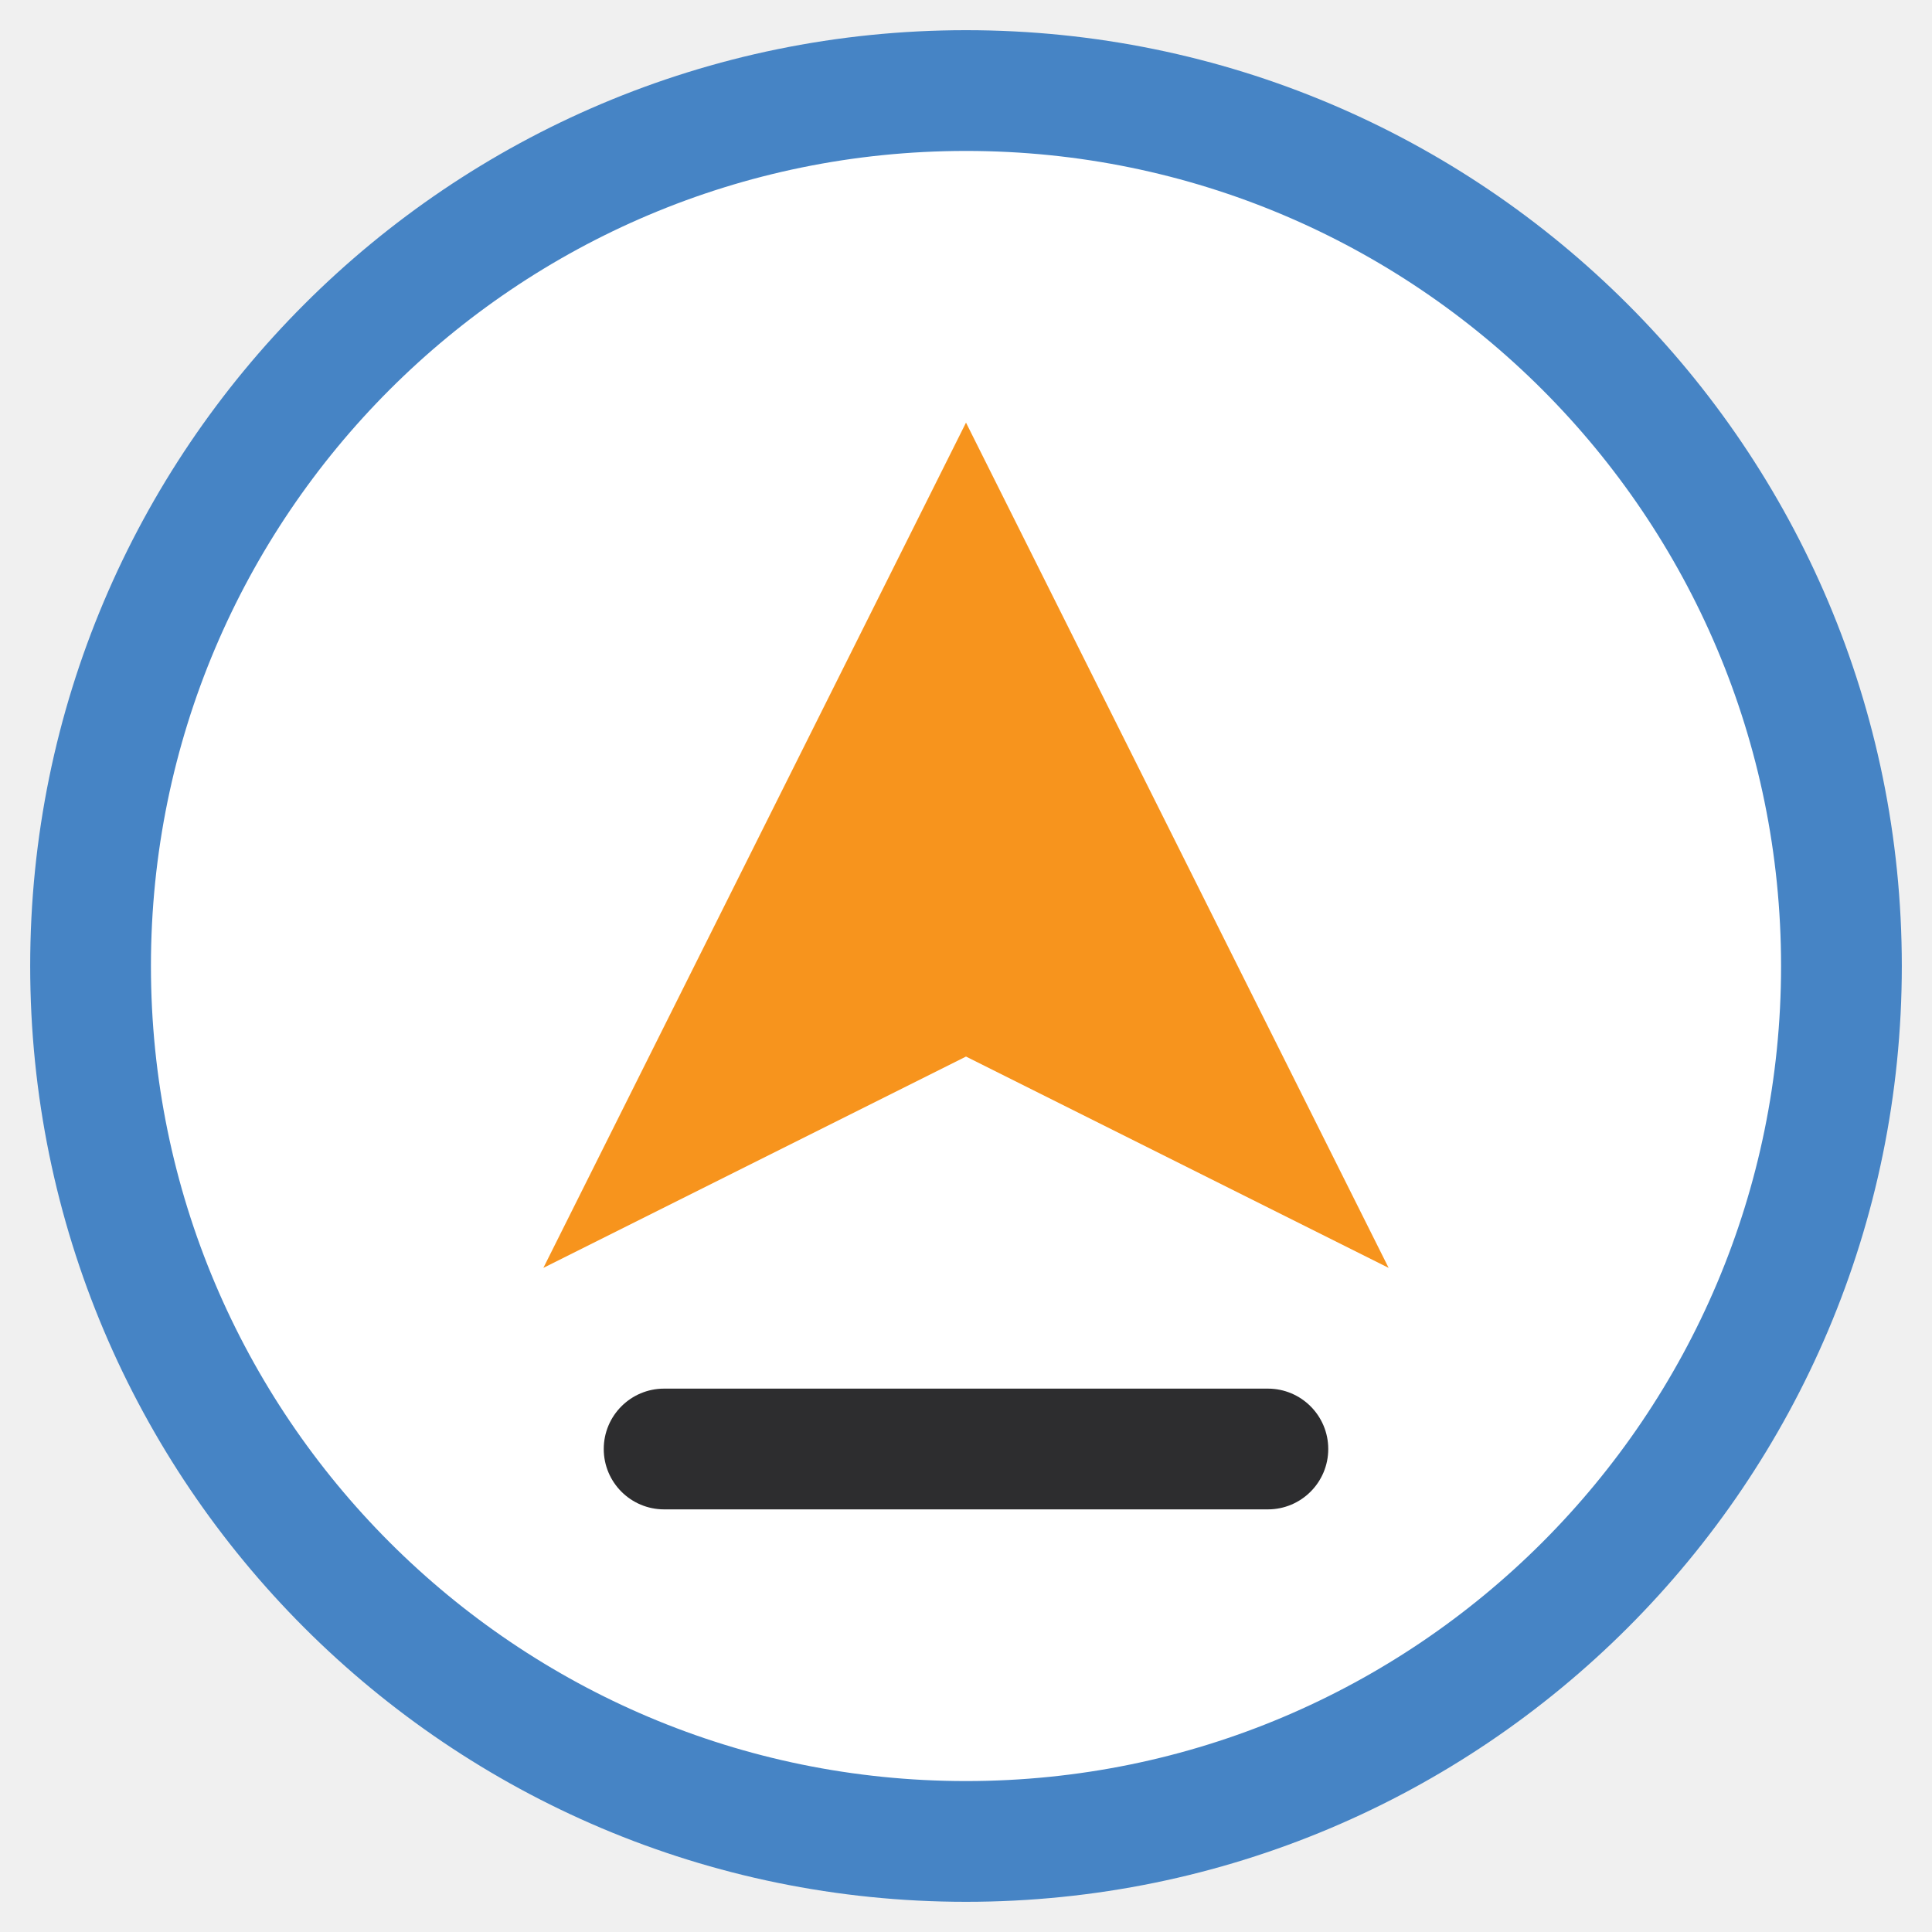
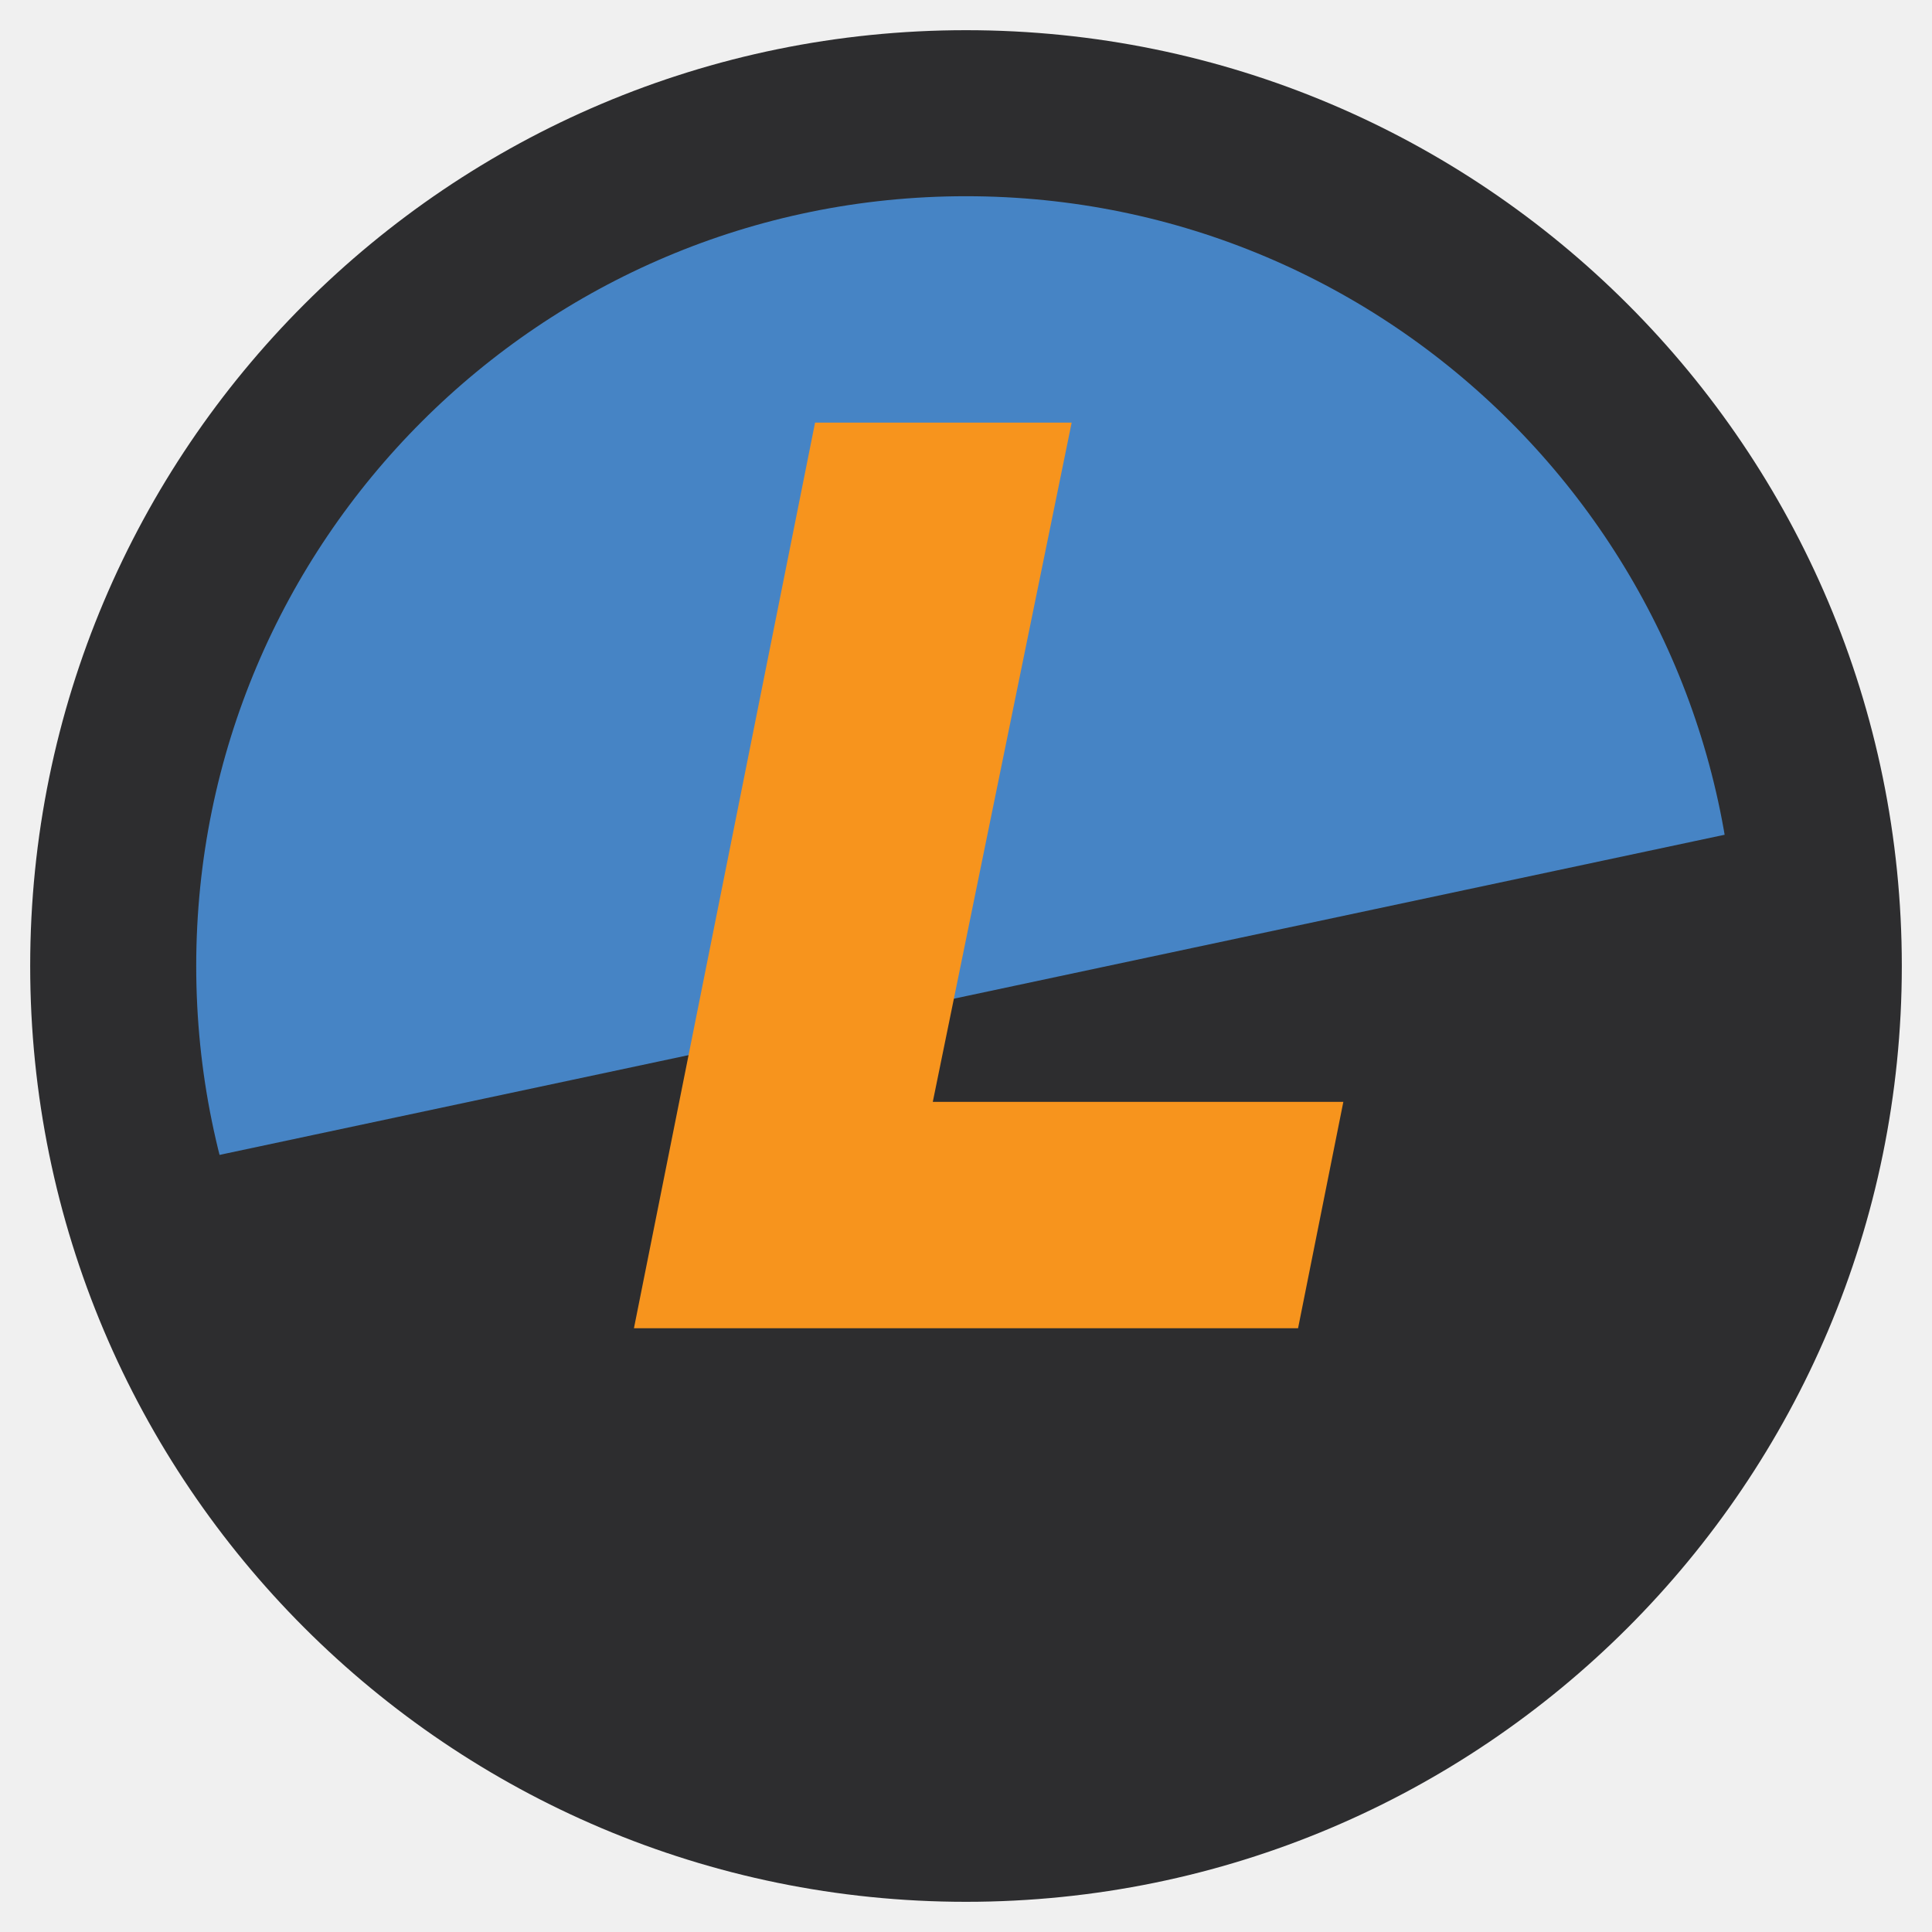
<svg xmlns="http://www.w3.org/2000/svg" viewBox="0 0 64 64">
-   <circle cx="32" cy="32" r="29" fill="#FFFFFF" stroke="#4684C5" stroke-width="4" />
-   <path d="M32 14 L46 42 L32 35 L18 42 Z" fill="#F7941D" />
-   <rect x="20" y="46" width="24" height="4" rx="2" fill="#2D2D2F" />
+   <circle cx="32" cy="32" r="26" fill="#4684C5" />
+   <path d="M6.79 38.36 L57.61 27.55 A26 26 0 0 1 6.79 38.36 Z" fill="#2D2D2F" />
+   <polygon points="27,14 35.5,14 30.9,36.5 44.5,36.5 43,44 21,44" fill="#F7941D" />
+   <circle cx="32" cy="32" r="28.25" fill="none" stroke="#2D2D2F" stroke-width="5.5" />
</svg>
